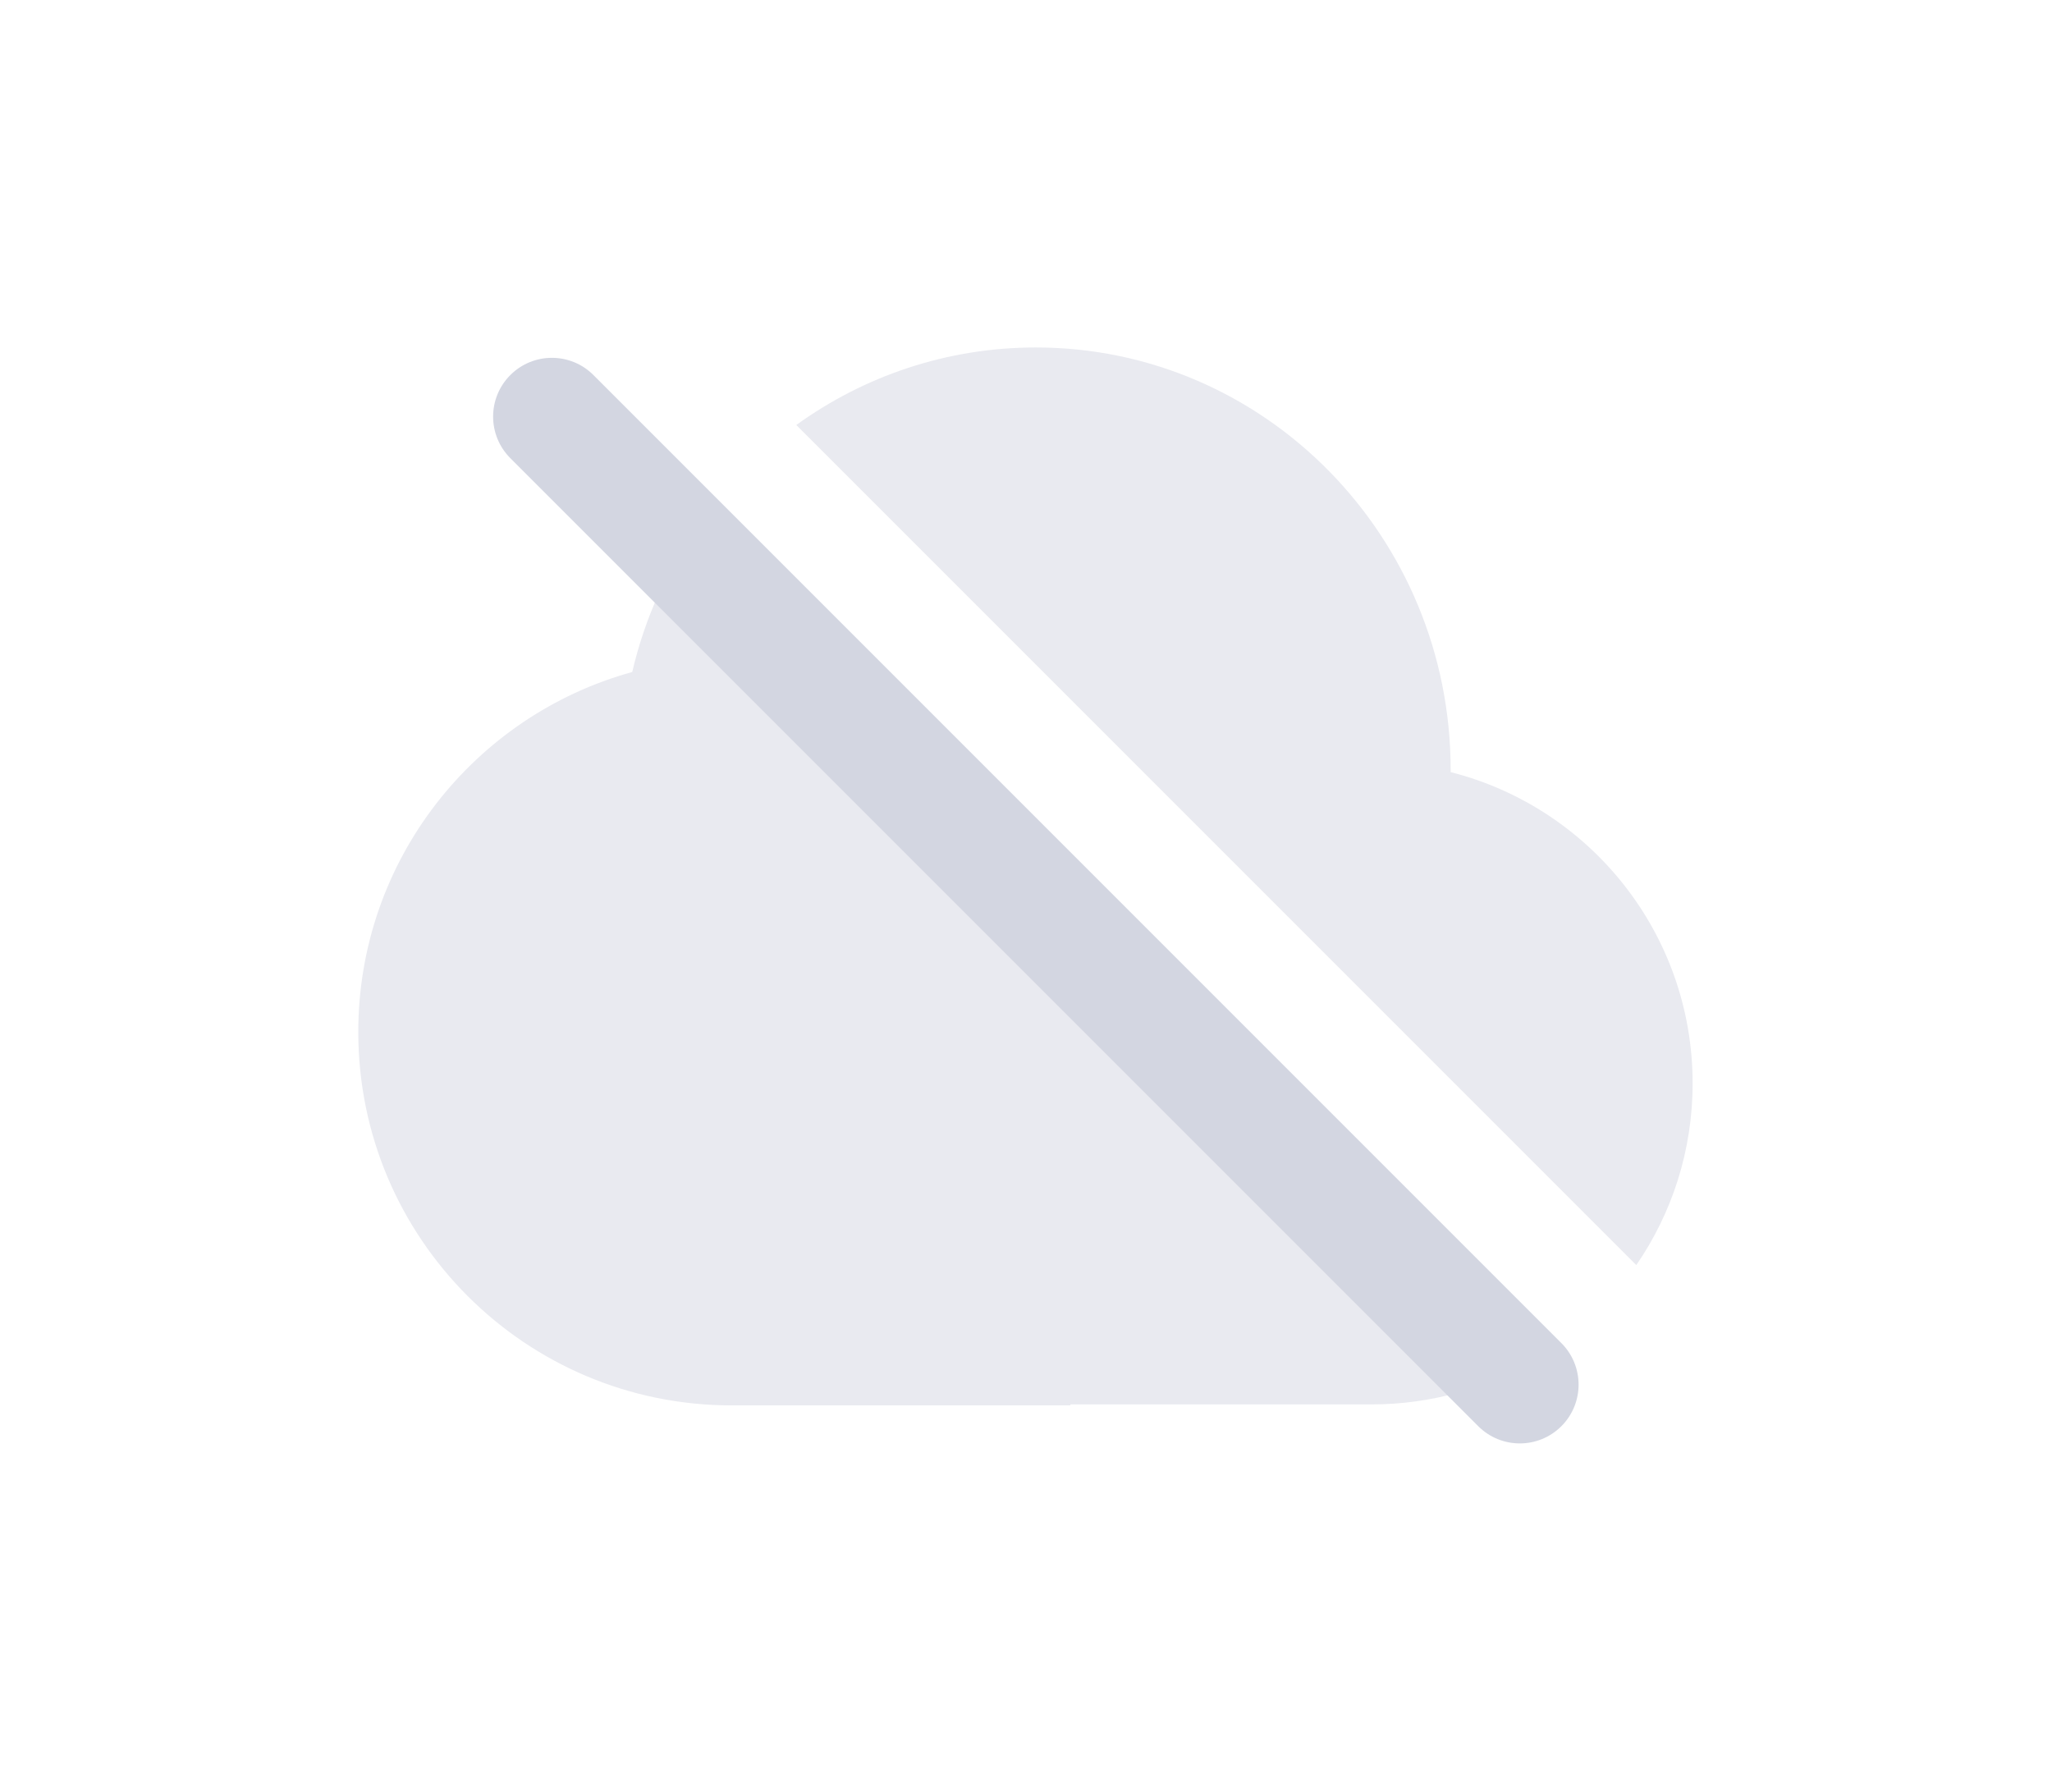
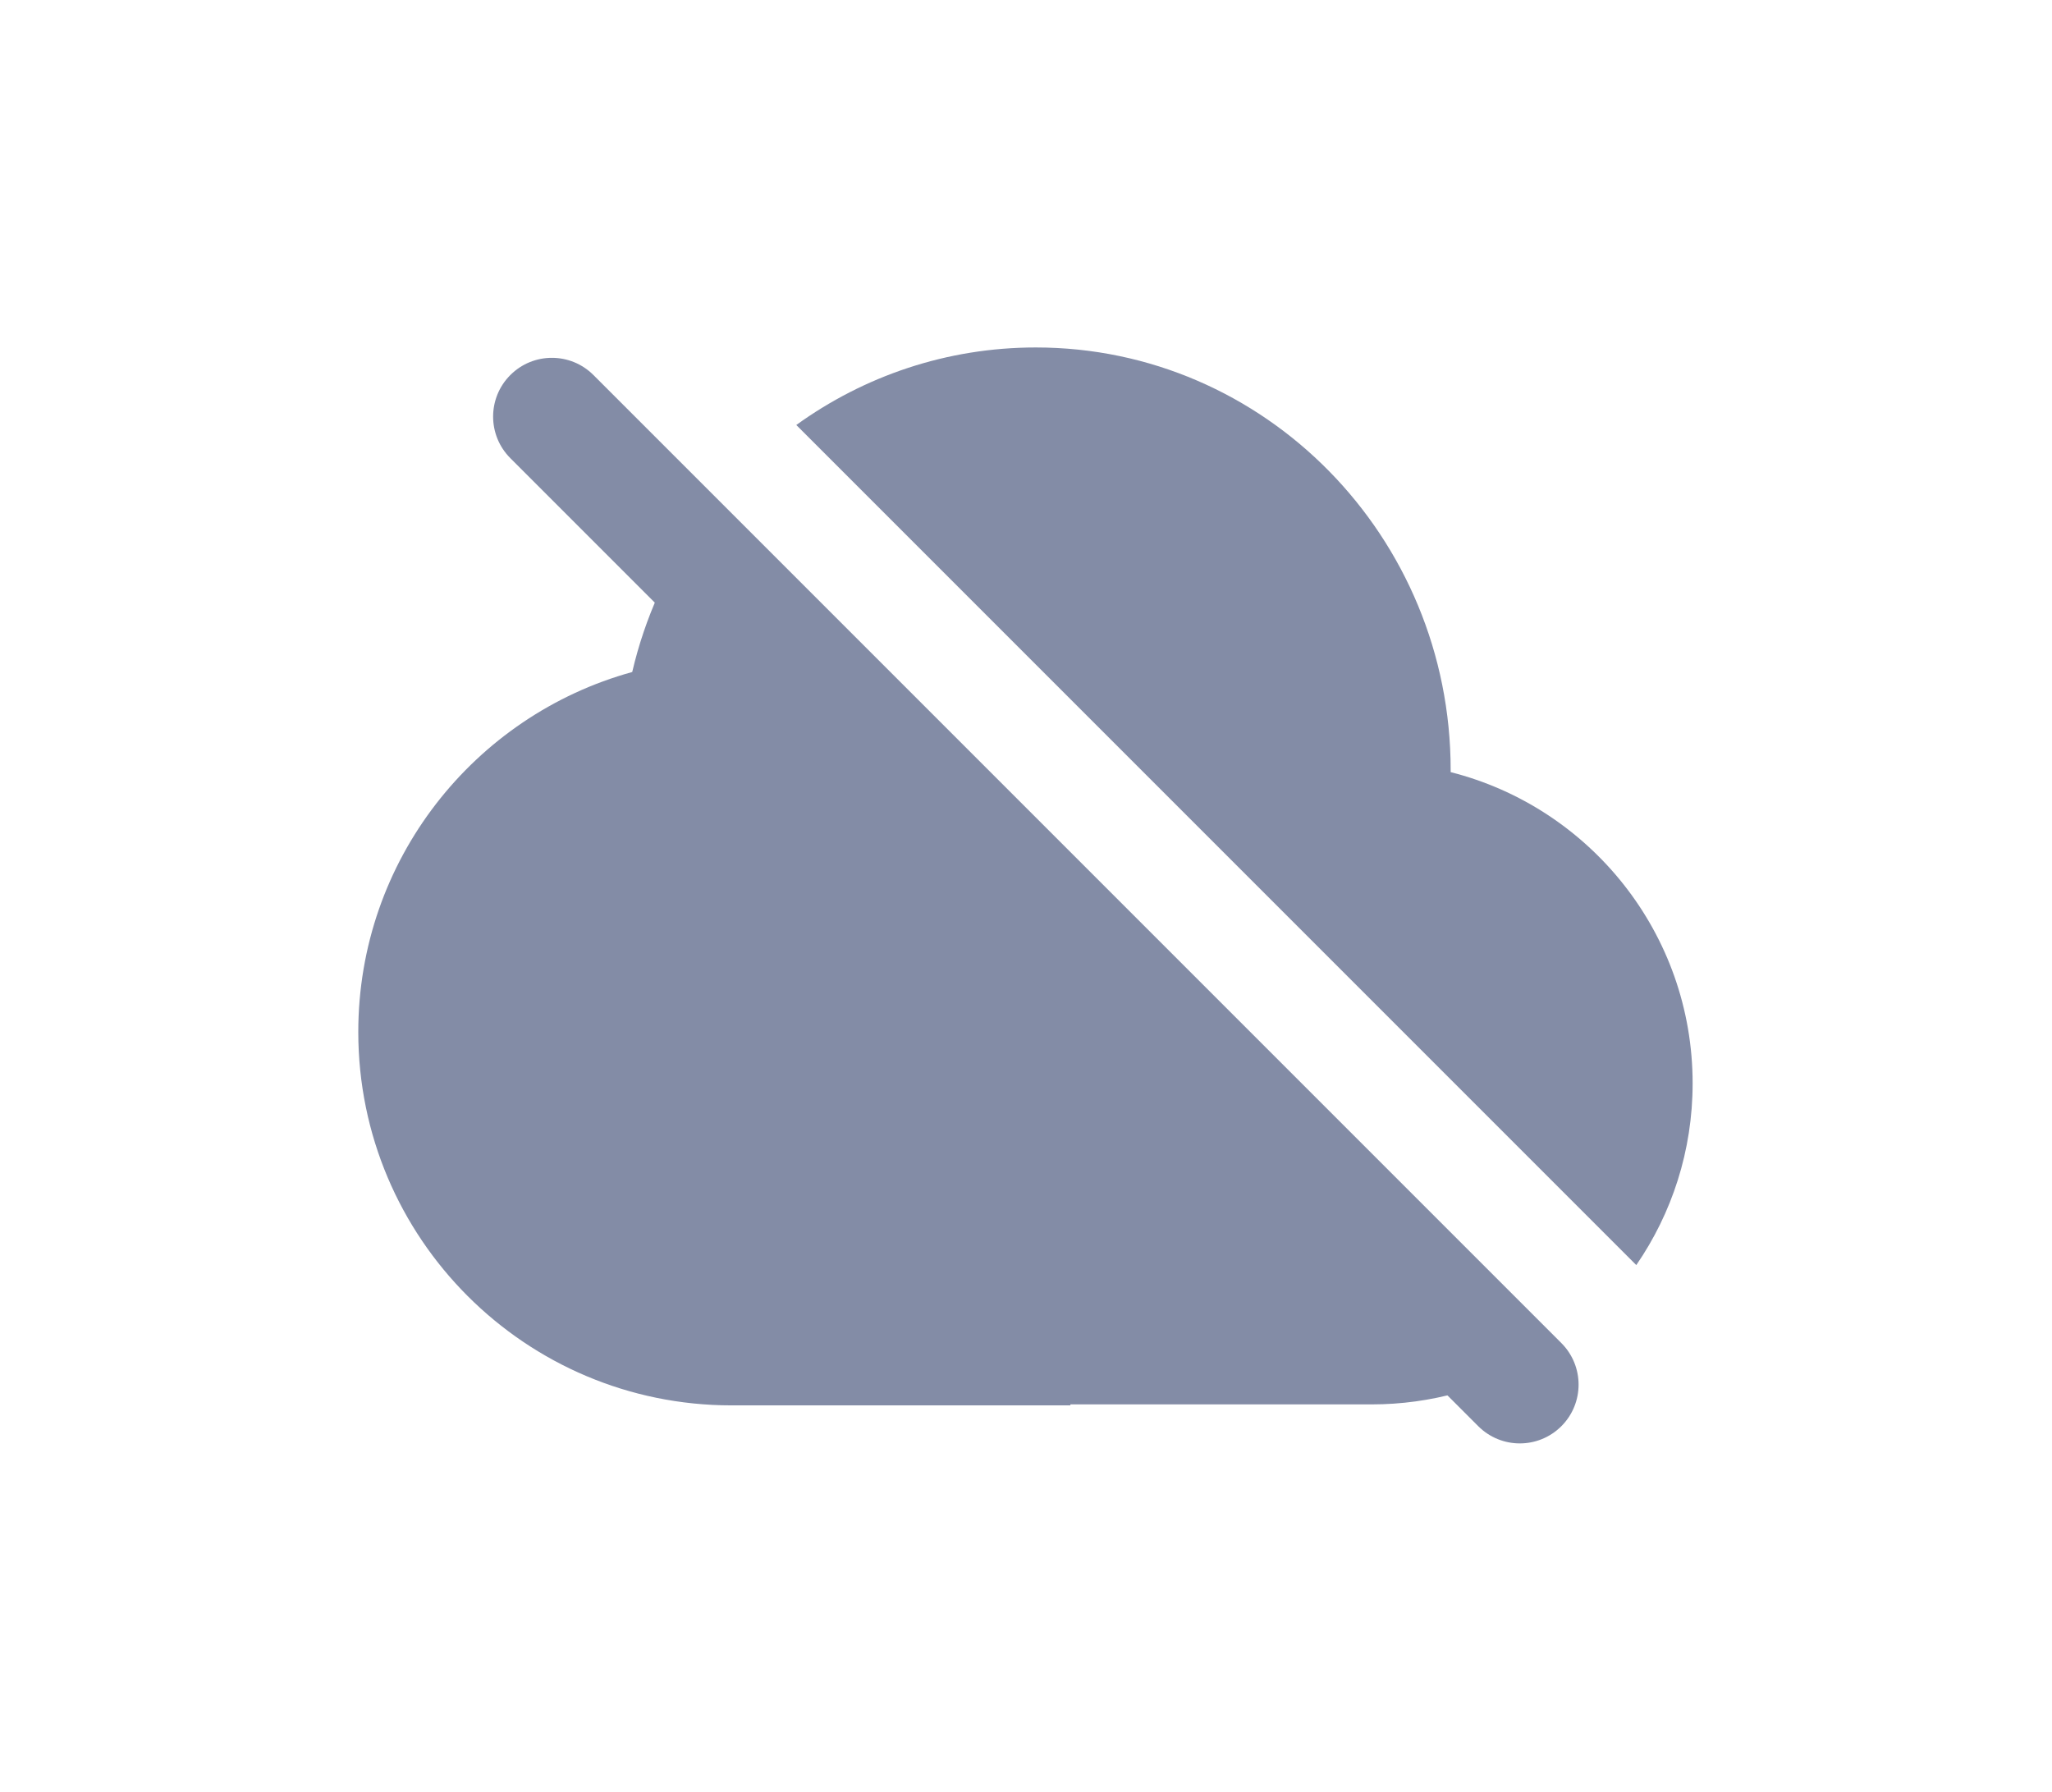
<svg xmlns="http://www.w3.org/2000/svg" width="378" height="330" viewBox="0 0 378 330" fill="none">
-   <path d="M128.768 96.386C123.038 104.488 118.799 113.758 116.462 123.778C87.369 131.794 66 158.445 66 190.086C66 228.068 96.79 258.859 134.772 258.859H197.177V258.677H252.669C263.678 258.677 273.985 255.668 282.811 250.428L128.768 96.386Z" fill="#E9EAF0" />
-   <path d="M301.422 233.017C307.968 223.5 311.8 211.97 311.8 199.546C311.8 171.913 292.844 148.706 267.227 142.221V141.83C267.227 98.846 233.015 64 190.812 64C174.374 64 159.149 69.286 146.685 78.28L301.422 233.017Z" fill="#E9EAF0" />
-   <path fill-rule="evenodd" clip-rule="evenodd" d="M94.009 69.081C98.236 64.853 105.091 64.853 109.318 69.081L287.62 247.383C291.848 251.611 291.848 258.465 287.62 262.693C283.393 266.92 276.538 266.92 272.311 262.693L94.009 84.39C89.781 80.163 89.781 73.308 94.009 69.081Z" fill="#D3D6E1" />
+   <path d="M128.768 96.385C123.038 104.487 118.799 113.757 116.462 123.777C87.369 131.793 66 158.444 66 190.085C66 228.067 96.79 258.858 134.772 258.858H197.177V258.676H252.669C263.678 258.676 273.985 255.667 282.811 250.427L128.768 96.385Z" fill="#838CA6" />
+   <path d="M301.422 233.016C307.968 223.499 311.8 211.969 311.8 199.545C311.8 171.912 292.844 148.705 267.227 142.22V141.829C267.227 98.845 233.015 63.999 190.812 63.999C174.374 63.999 159.149 69.285 146.685 78.279L301.422 233.016Z" fill="#838CA6" />
+   <path fill-rule="evenodd" clip-rule="evenodd" d="M94.009 69.079C98.236 64.851 105.091 64.851 109.318 69.079L287.62 247.381C291.848 251.609 291.848 258.463 287.62 262.691C283.393 266.918 276.538 266.918 272.311 262.691L94.009 84.388C89.781 80.161 89.781 73.306 94.009 69.079Z" fill="#838CA6" />
</svg>
